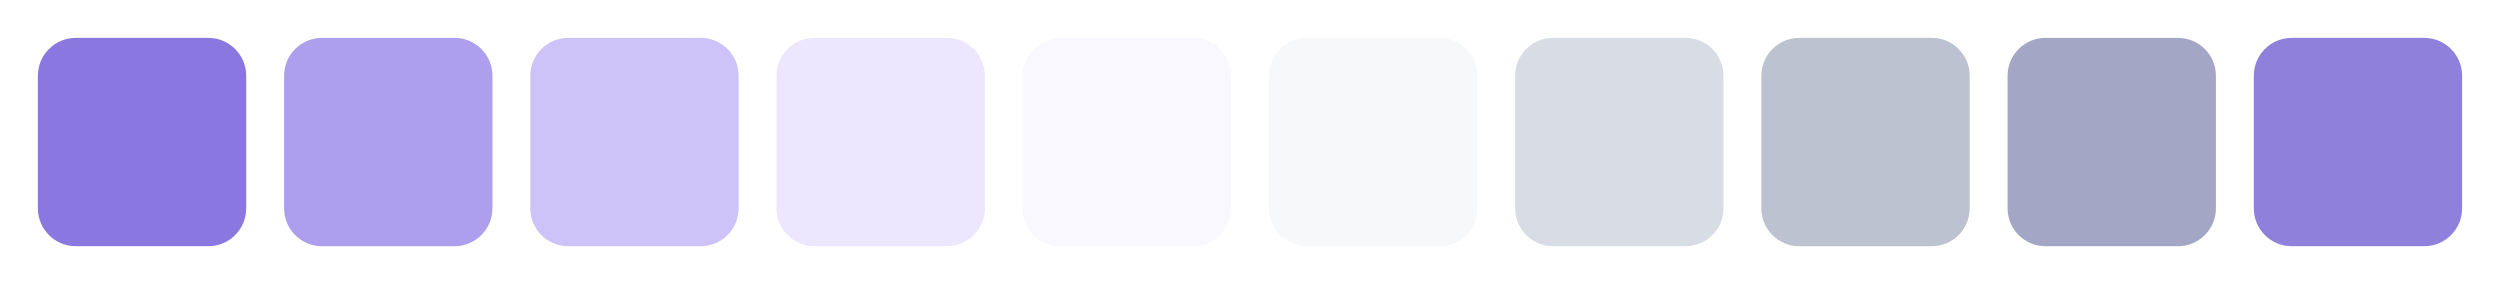
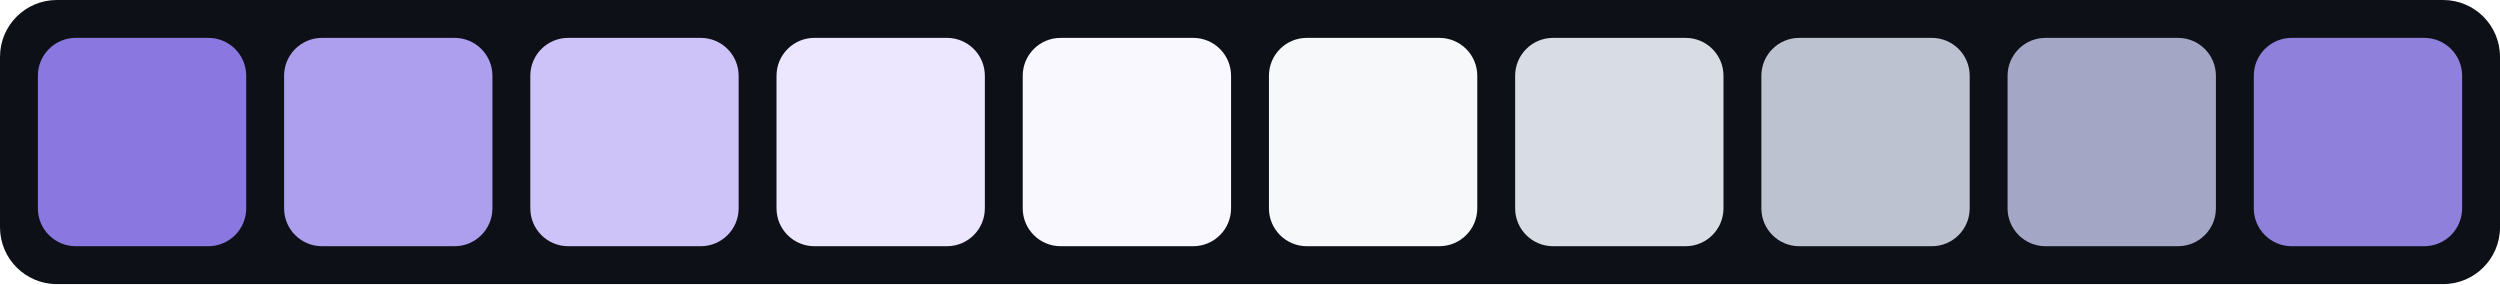
<svg xmlns="http://www.w3.org/2000/svg" width="264" height="30" viewBox="0 0 264 30" role="img">
-   <rect width="100%%" height="100%%" rx="6" fill="#0d1117" />
+   <rect width="100%" height="100%" rx="6" fill="#0d1117" />
  <rect x="4" y="4" width="22" height="22" rx="4" fill="#8a78e0" />
  <rect x="30" y="4" width="22" height="22" rx="4" fill="#ad9fee" />
  <rect x="56" y="4" width="22" height="22" rx="4" fill="#cec3f8" />
  <rect x="82" y="4" width="22" height="22" rx="4" fill="#ece6ff" />
  <rect x="108" y="4" width="22" height="22" rx="4" fill="#f9f7ff" />
  <rect x="134" y="4" width="22" height="22" rx="4" fill="#f7f8fa" />
  <rect x="160" y="4" width="22" height="22" rx="4" fill="#d8dce5" />
  <rect x="186" y="4" width="22" height="22" rx="4" fill="#bdc2d0" />
  <rect x="212" y="4" width="22" height="22" rx="4" fill="#a4a6c5" />
  <rect x="238" y="4" width="22" height="22" rx="4" fill="#8f81db" />
</svg>
